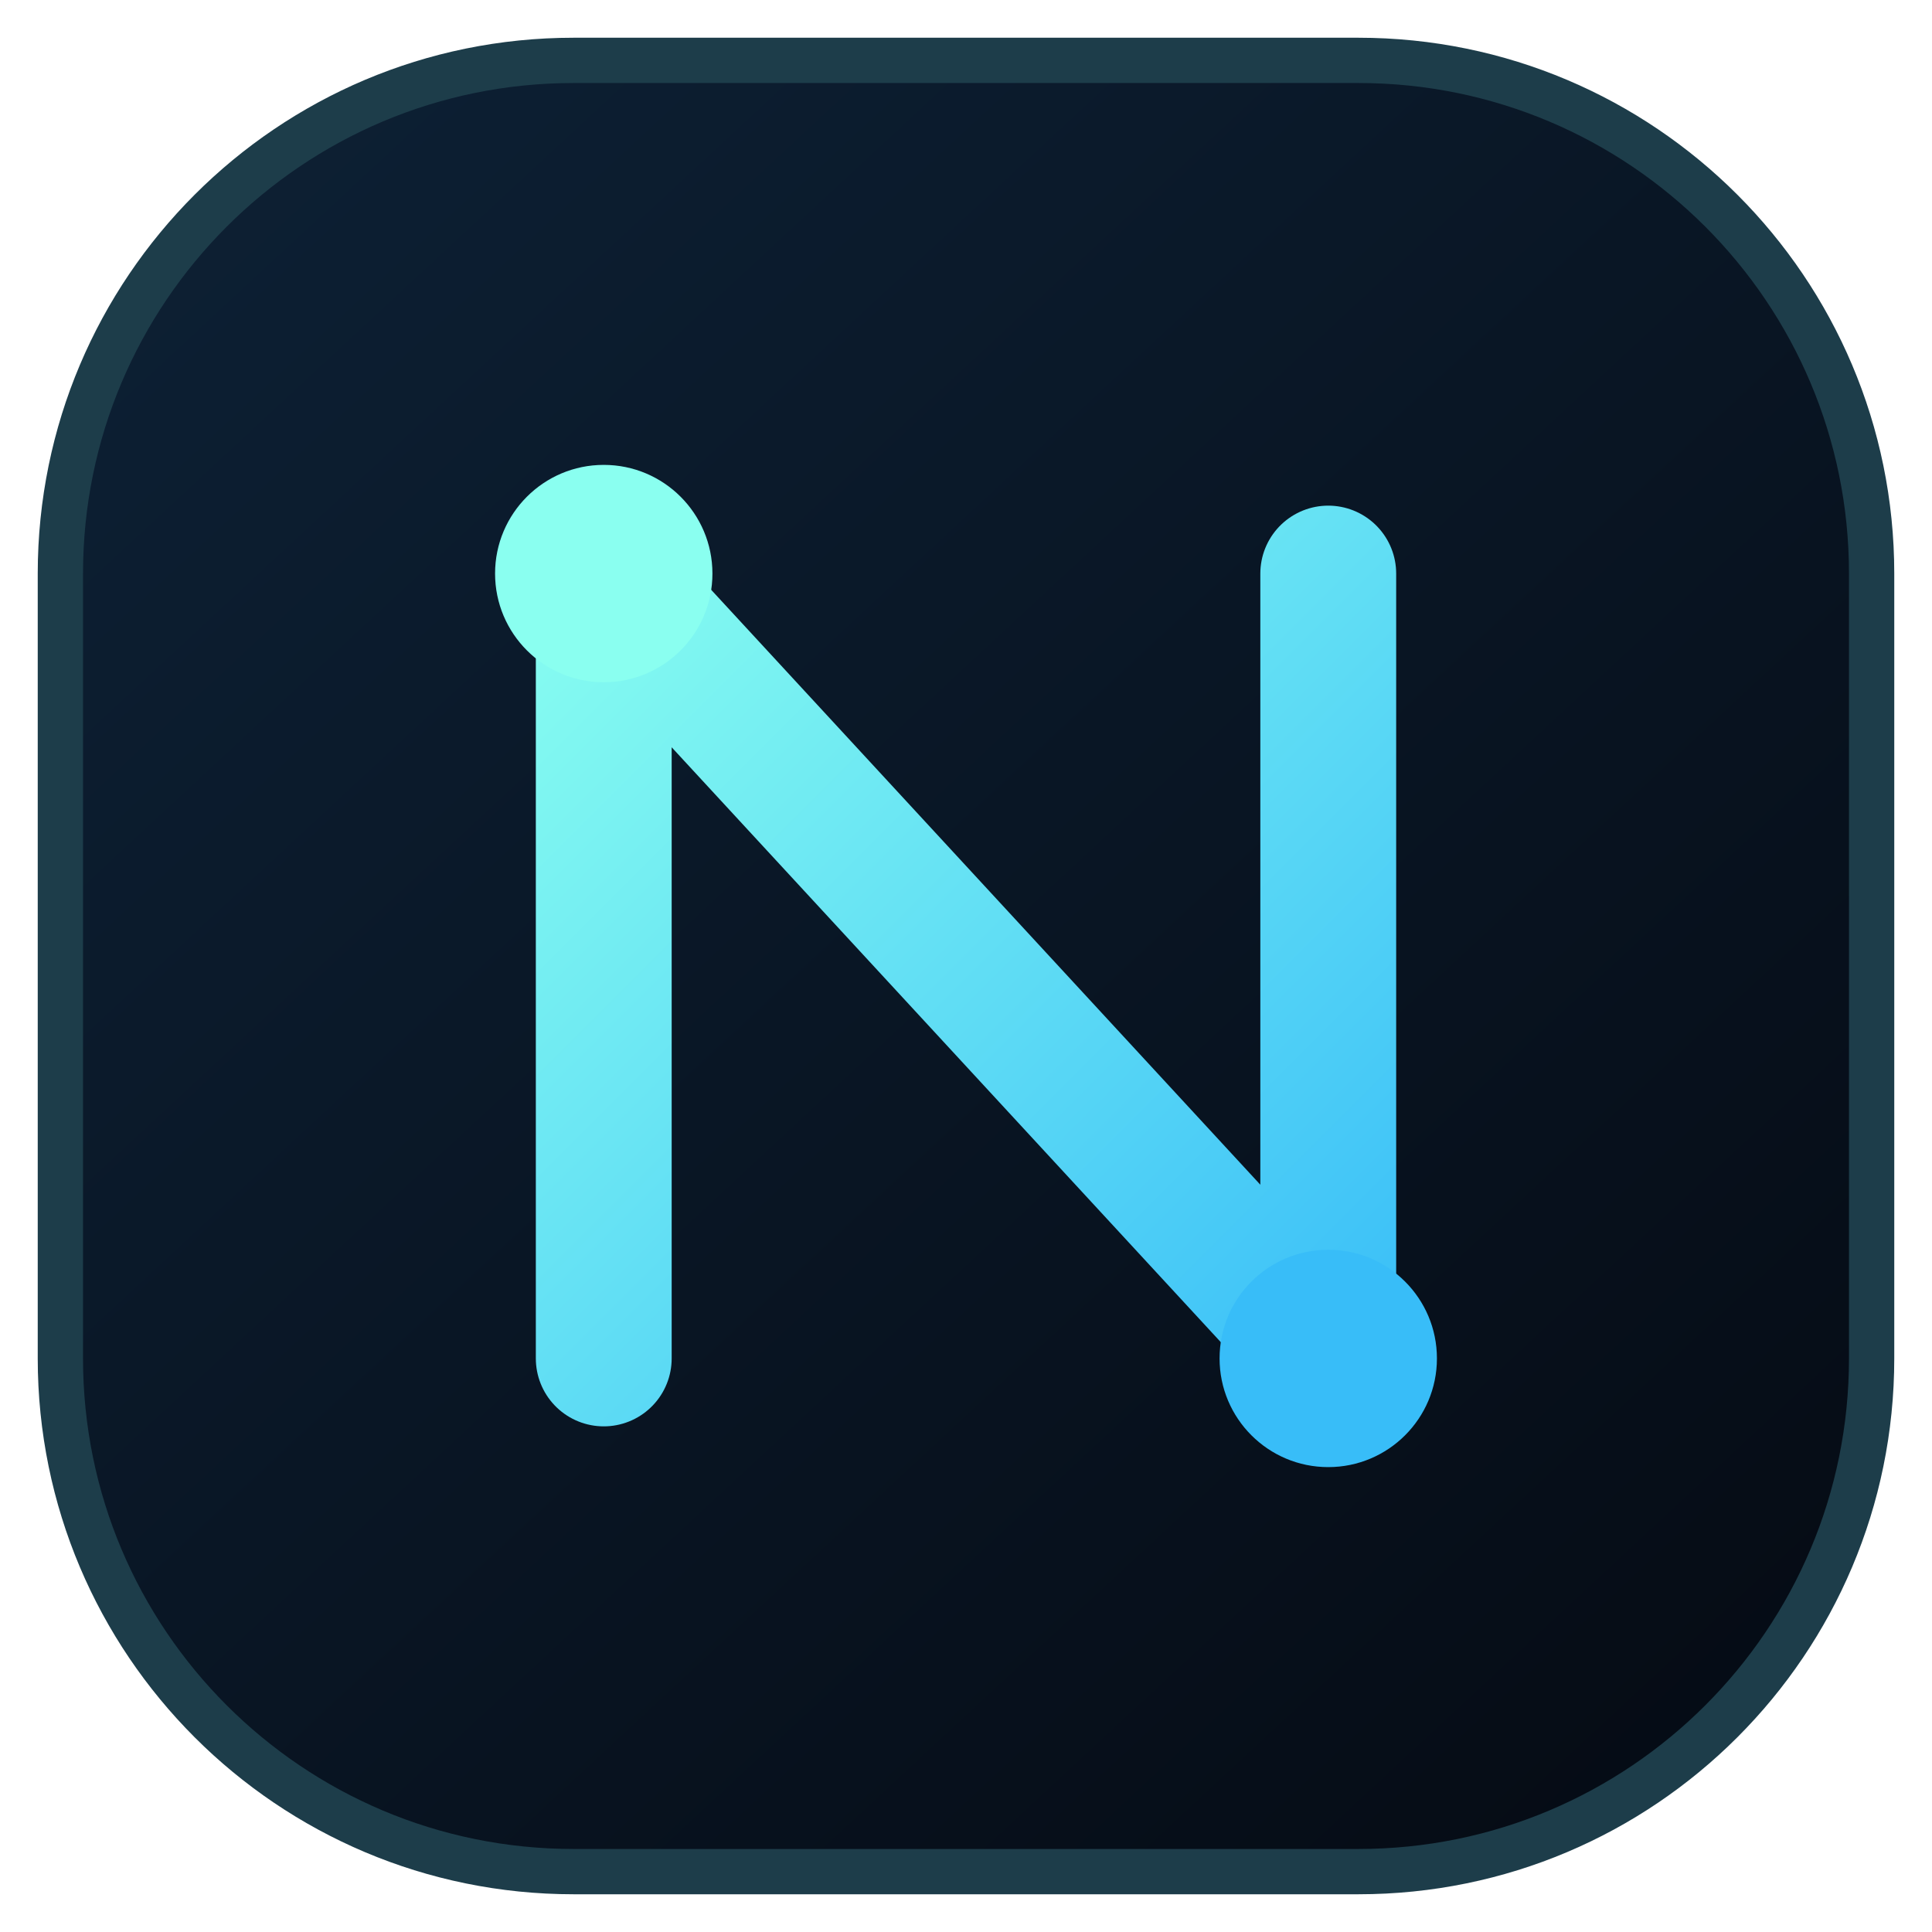
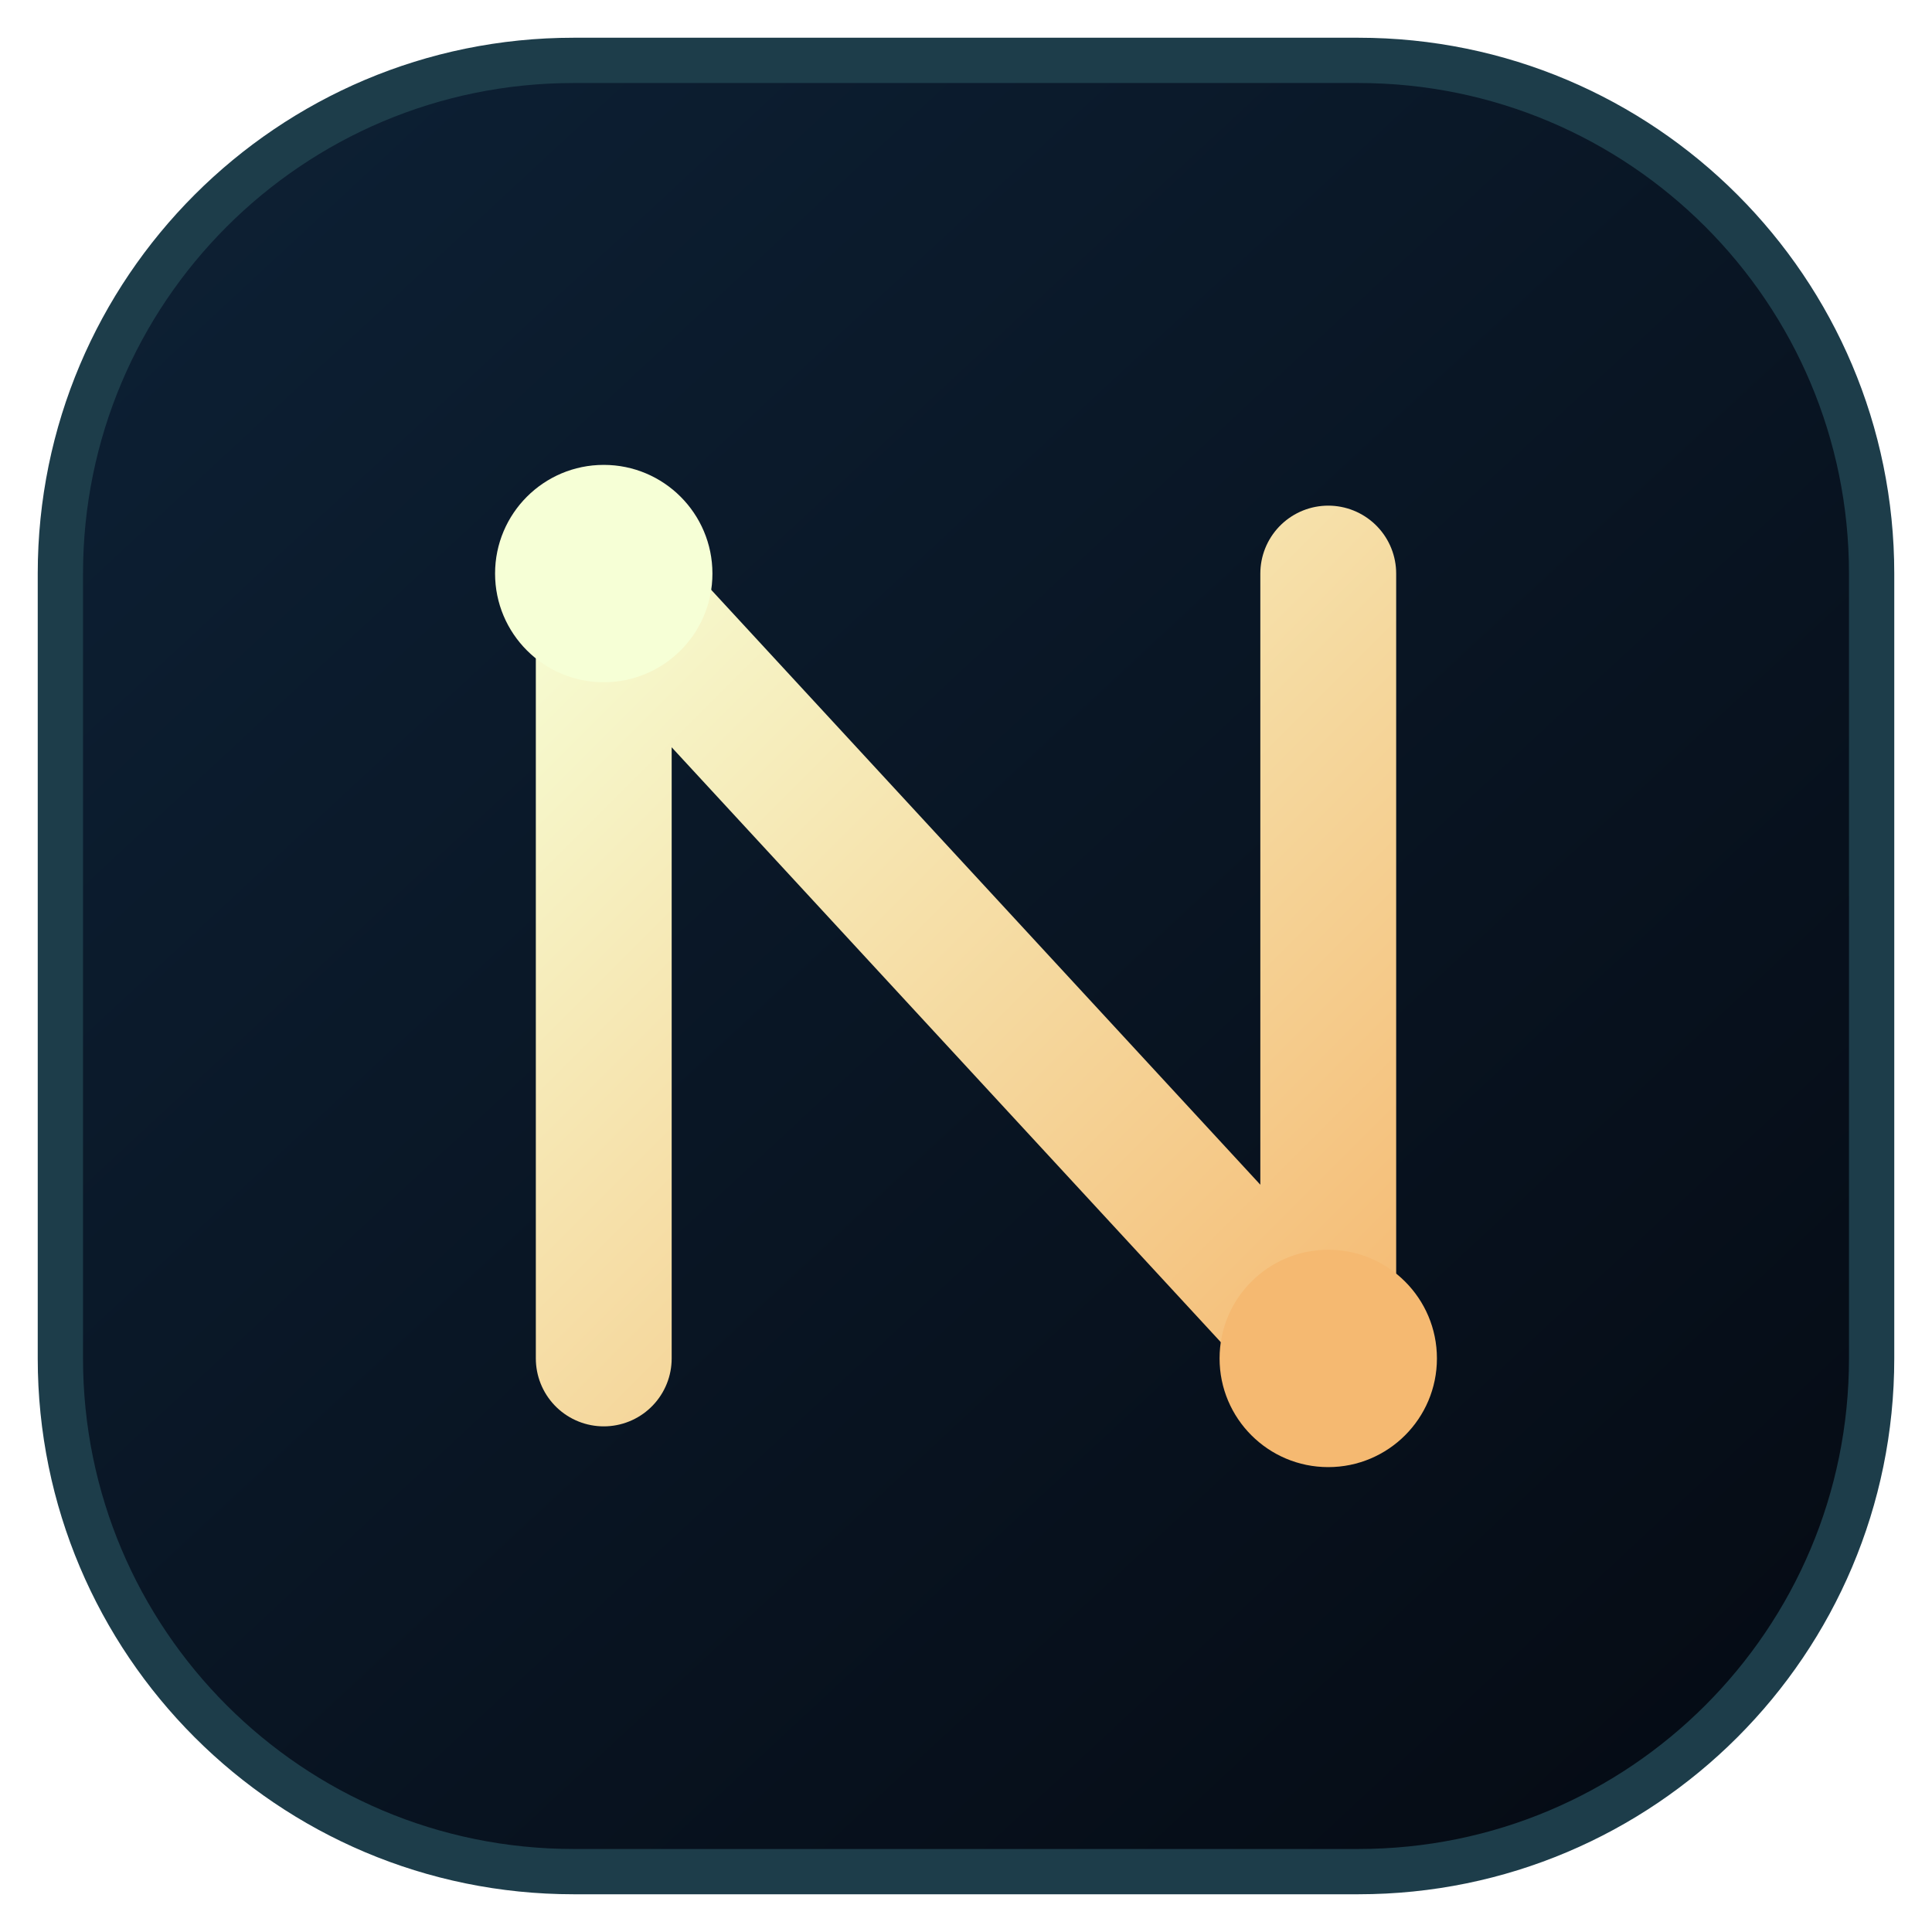
<svg xmlns="http://www.w3.org/2000/svg" viewBox="0 0 64 64">
  <defs>
    <linearGradient id="bg" x1="6" y1="4" x2="58" y2="60" gradientUnits="userSpaceOnUse">
      <stop stop-color="#0d2034" />
      <stop offset="1" stop-color="#050b14" />
    </linearGradient>
    <linearGradient id="line" x1="18" y1="18" x2="46" y2="46" gradientUnits="userSpaceOnUse">
-       <stop stop-color="#8afff0" />
-       <stop offset="1" stop-color="#38bdf8" />
+       <stop stop-color="#f6ffd6" />
+       <stop offset="1" stop-color="#f5b971" />
    </linearGradient>
  </defs>
  <rect x="2" y="2" width="60" height="60" rx="17" fill="url(#bg)" stroke="#1d3d4a" stroke-width="1.5" />
  <path d="M20 45V19l24 26V19" fill="none" stroke="url(#line)" stroke-width="4.5" stroke-linecap="round" stroke-linejoin="round" />
-   <circle cx="20" cy="19" r="3.6" fill="#8afff0" />
-   <circle cx="44" cy="45" r="3.6" fill="#38bdf8" />
+   <circle cx="20" cy="19" r="3.6" fill="#f6ffd6" />
+   <circle cx="44" cy="45" r="3.6" fill="#f5b971" />
</svg>
